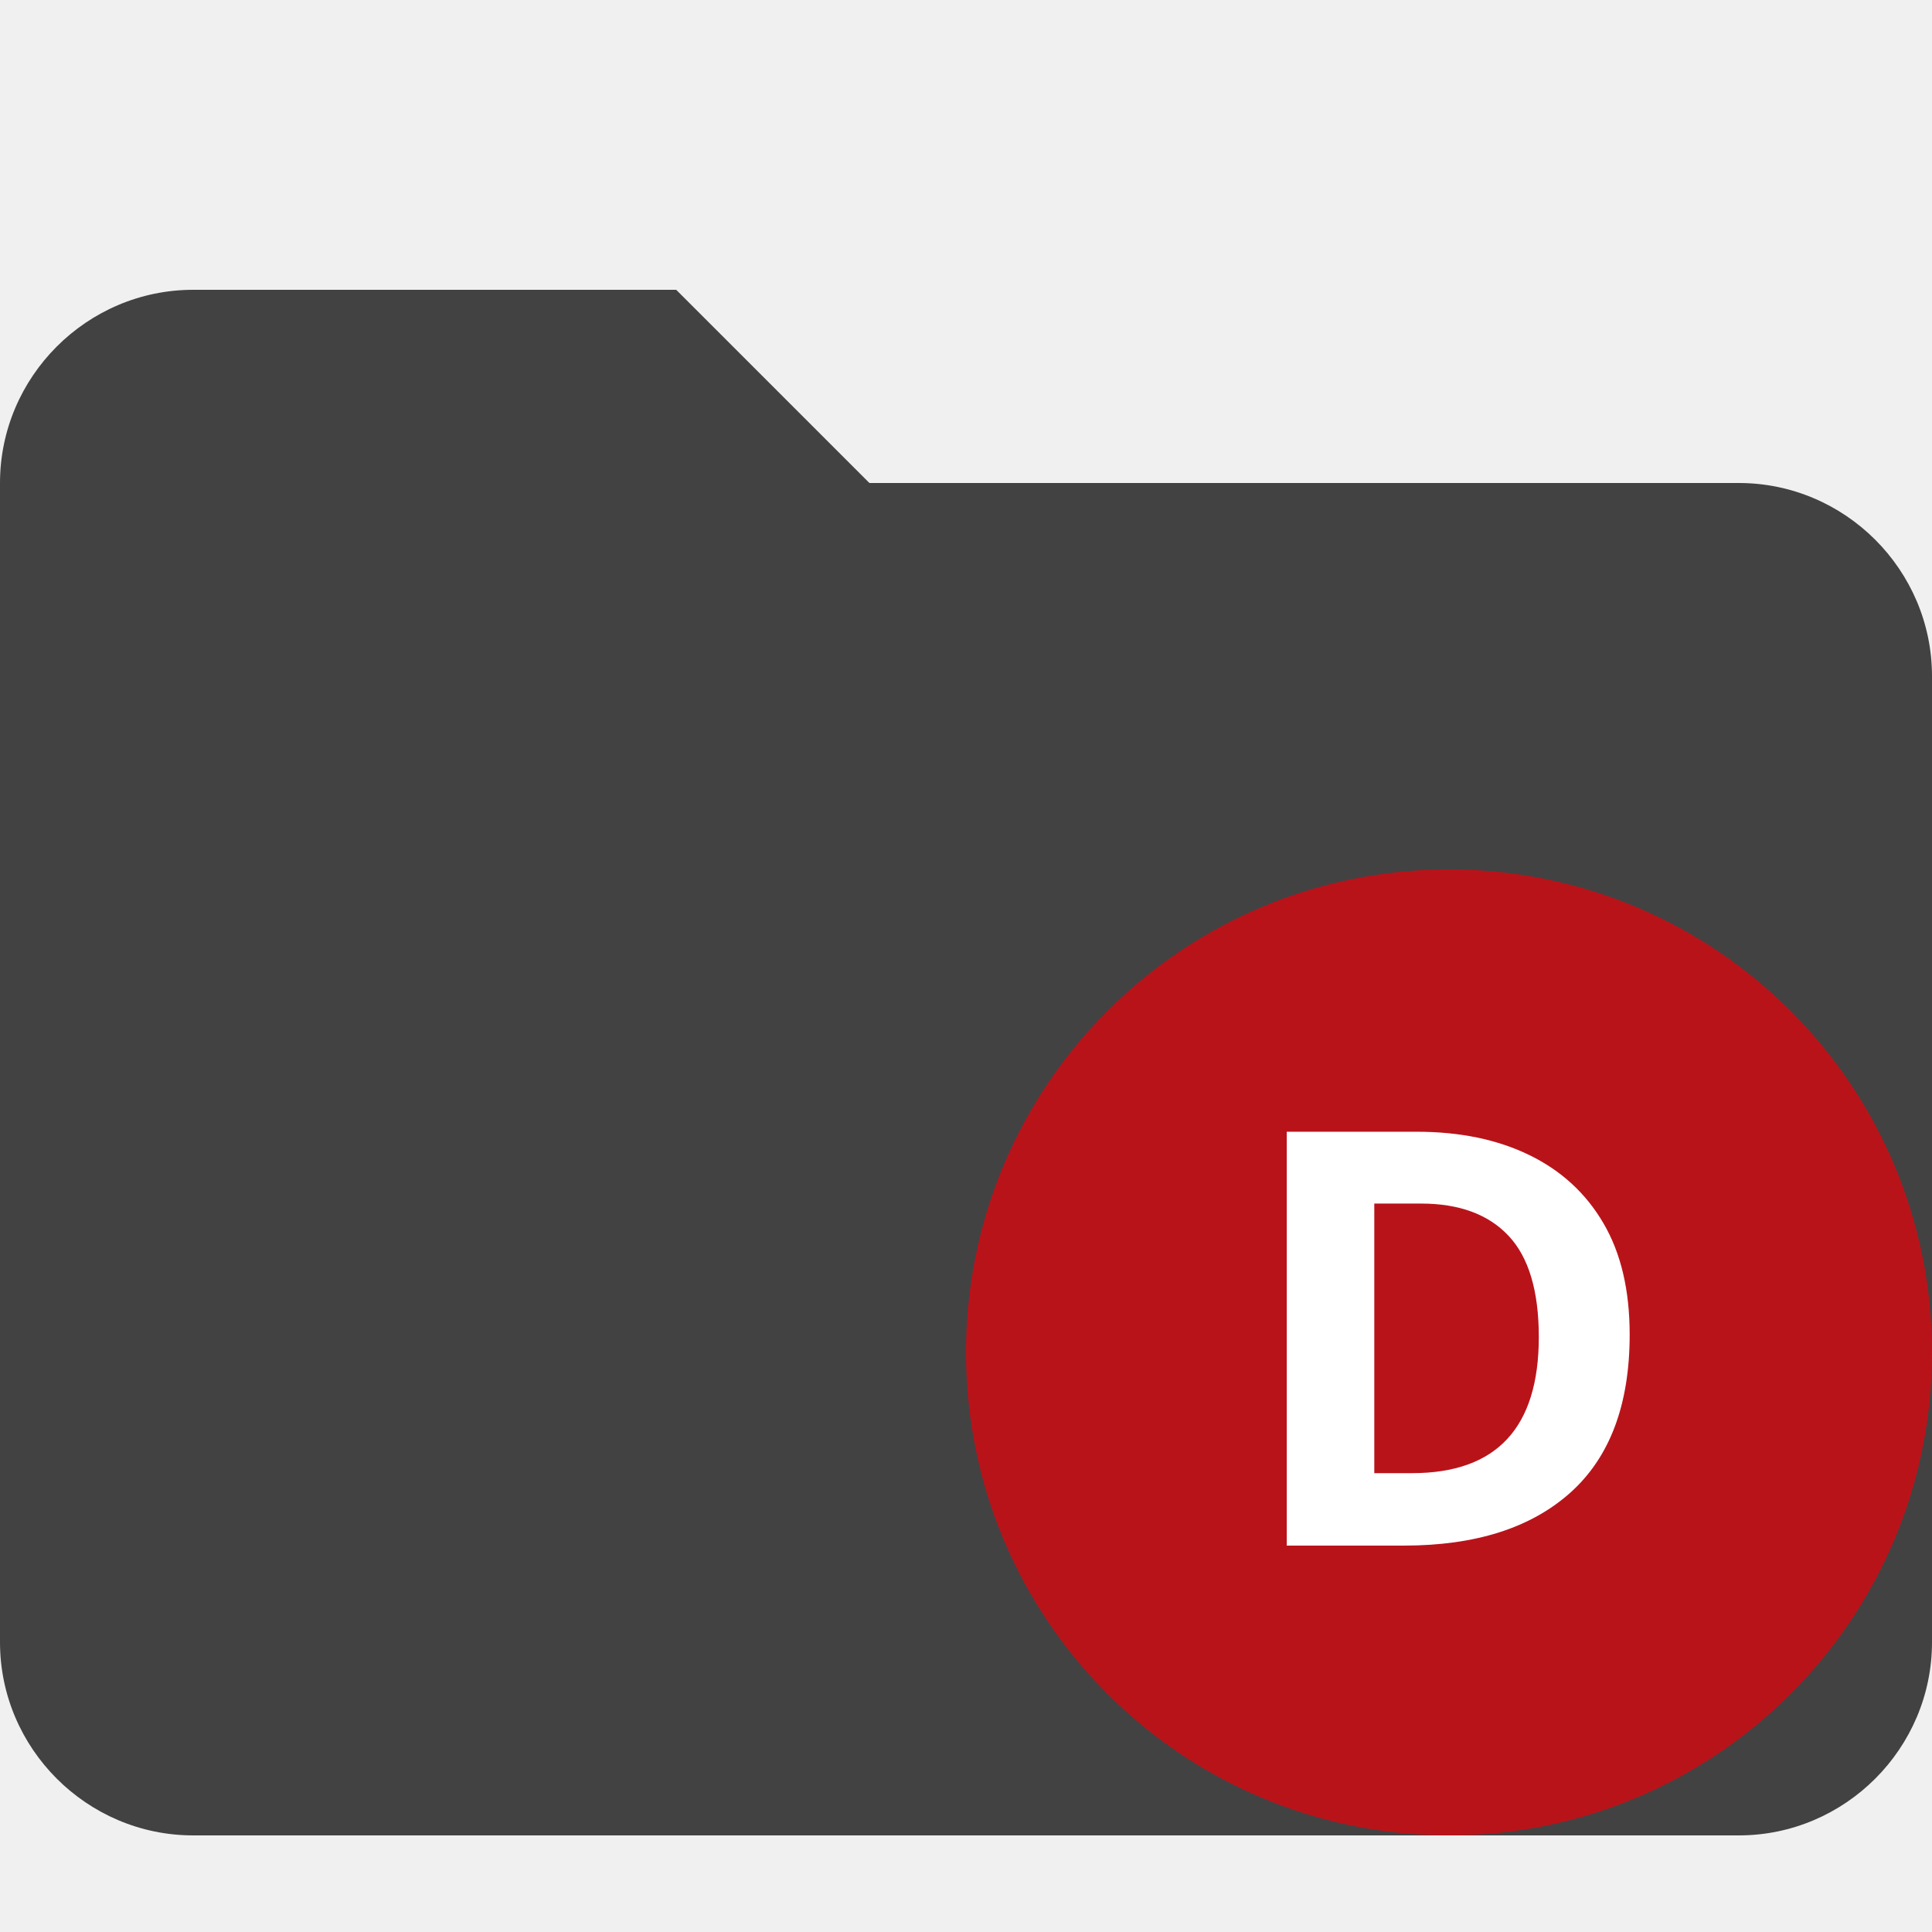
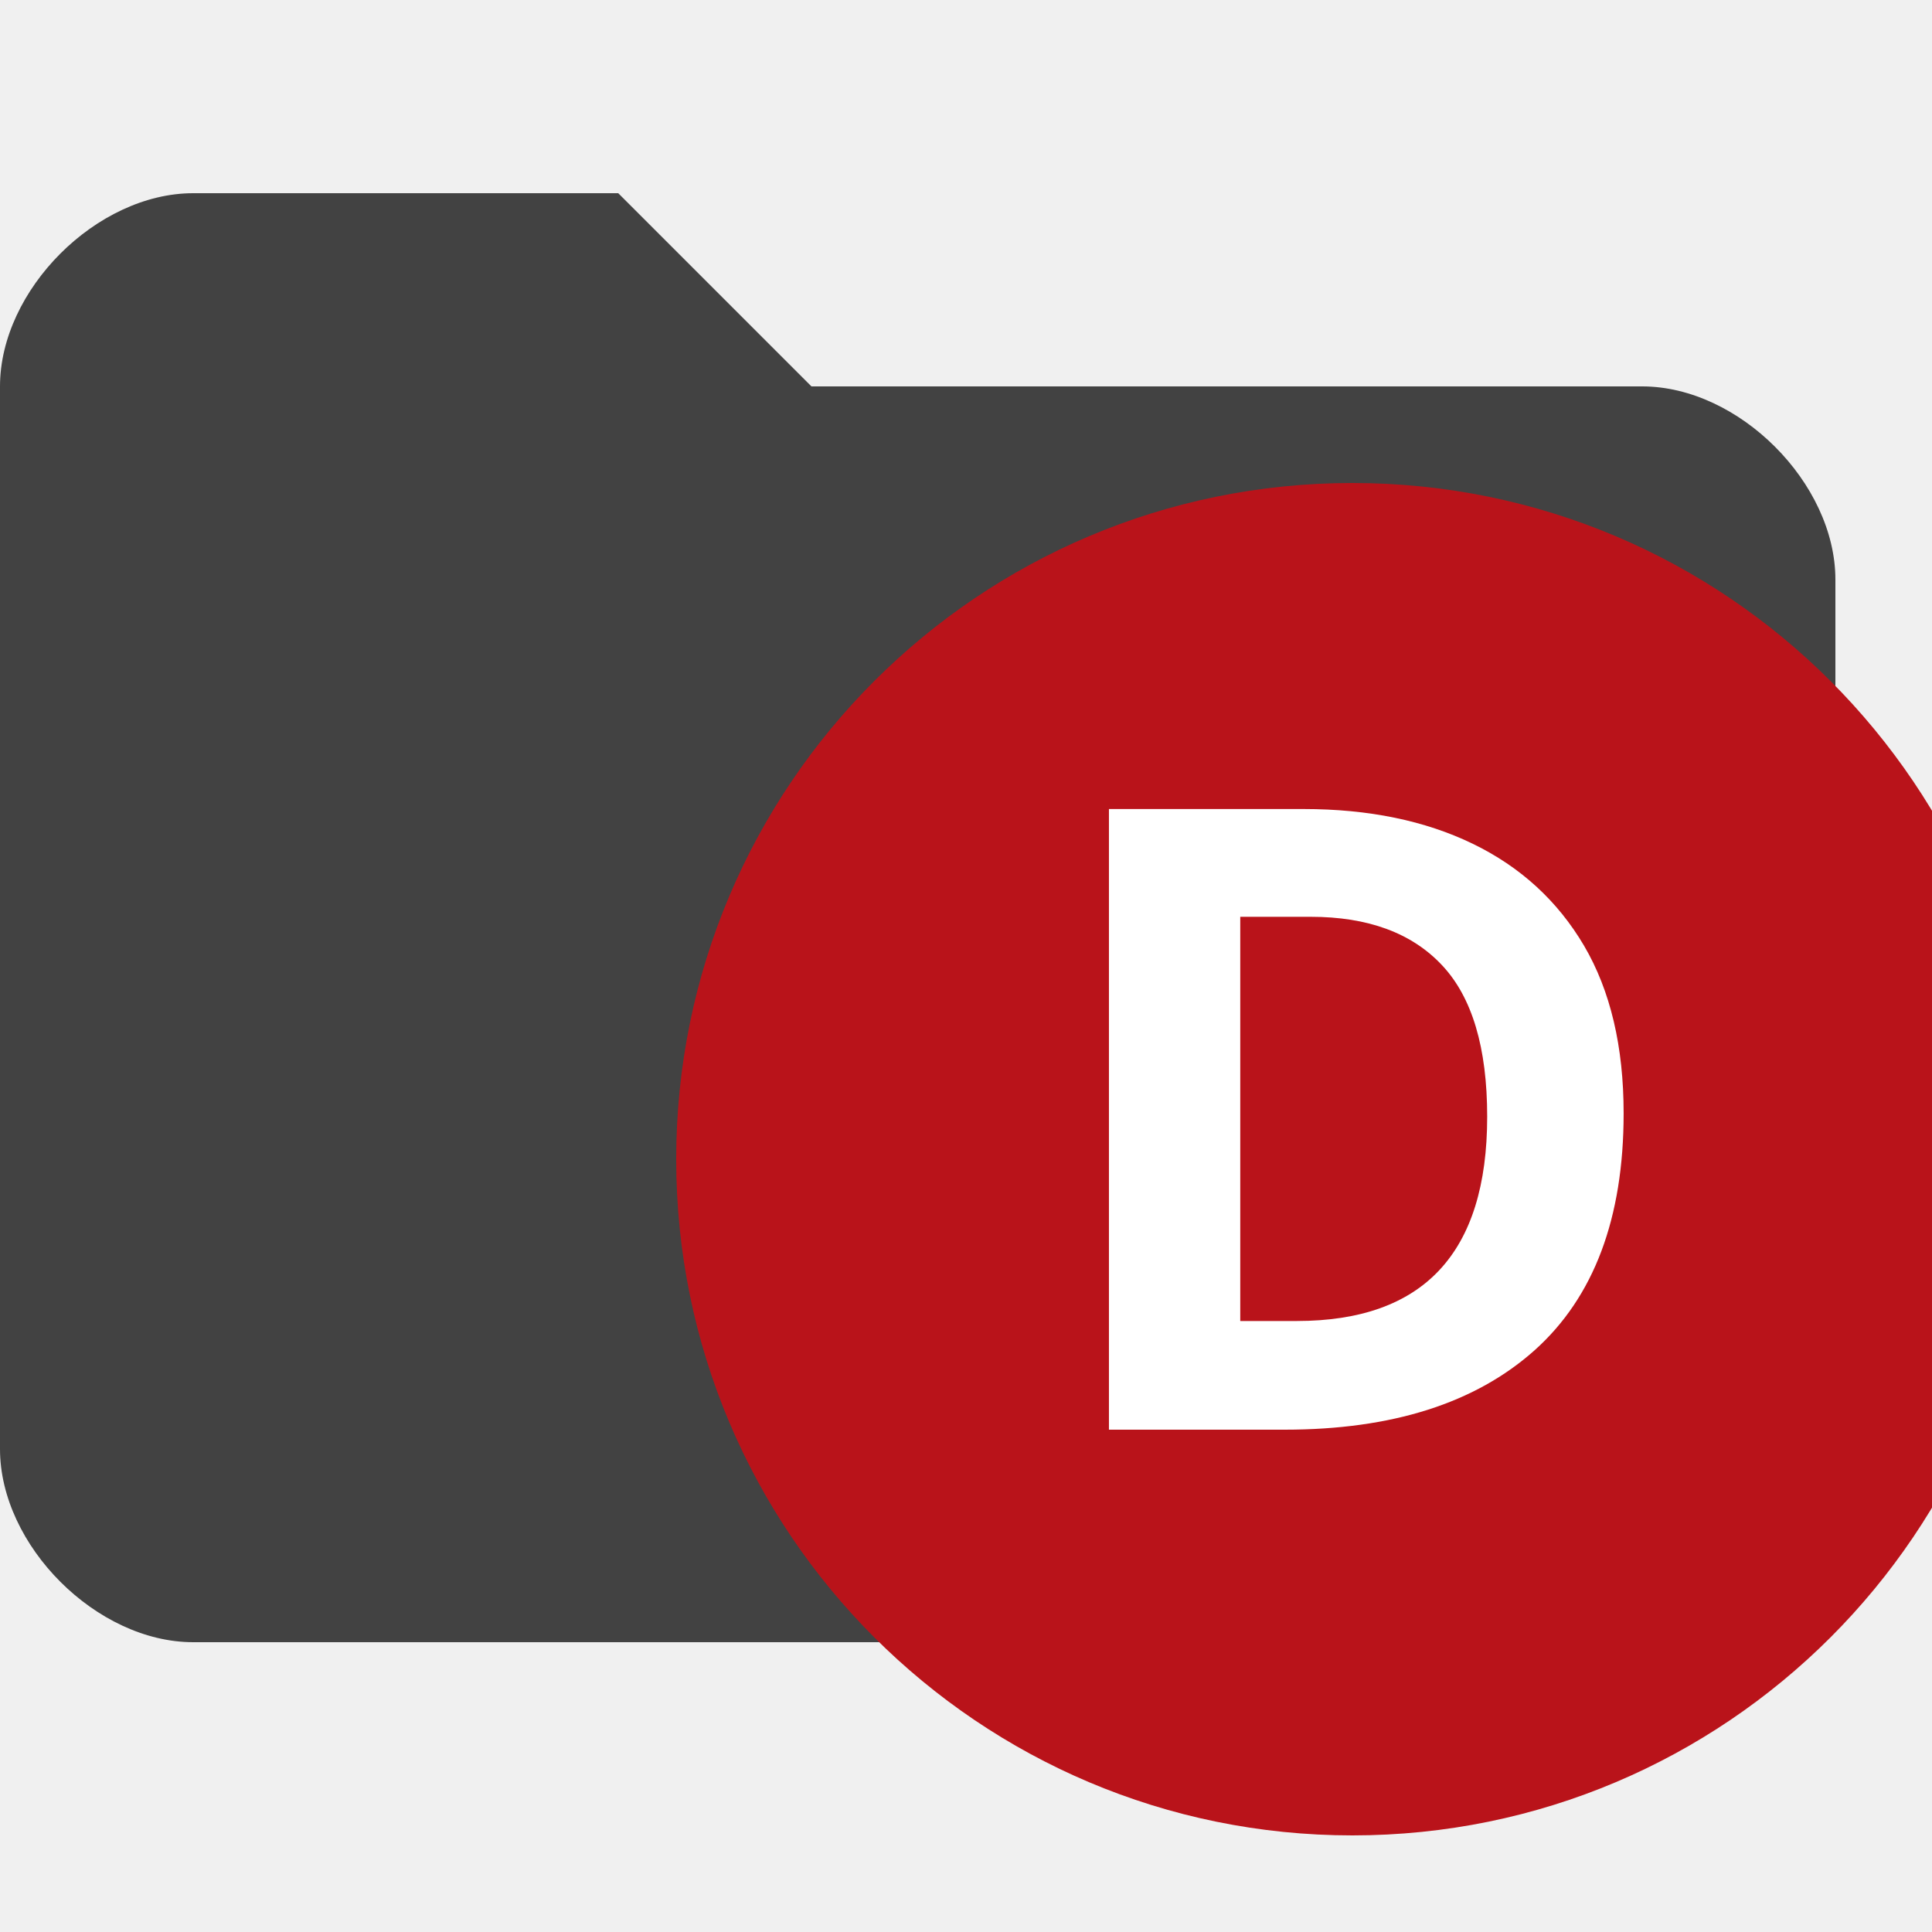
- <svg xmlns="http://www.w3.org/2000/svg" width="14px" height="14px" viewBox="0 0 100 100">
-   <path fill="#424242" d="M90 25H45L35 15H10C4.5 15 0 19.5 0 25v60c0 5.5 4.5 10 10 10h80c5.5 0 10-4.5 10-10V35c0-5.5-4.5-10-10-10z" />
-   <circle fill="#B9131A" cx="75" cy="70" r="25" />
-   <text x="75" y="80" font-size="30" text-anchor="middle" style="font-family: sans-serif; font-weight: bold;" fill="white">D</text>
+ <svg xmlns="http://www.w3.org/2000/svg" width="16px" height="16px" viewBox="0 0 100 100">
+   <path fill="#424242" d="M85 20H42L32 10H10C5 10 0 15 0 20v55c0 5 5 10 10 10h75c5 0 10-5 10-10V30c0-5-5-10-10-10z" />
+   <circle fill="#B9131A" cx="70" cy="60" r="35" />
+   <text x="70" y="74" font-size="45" text-anchor="middle" style="font-family: sans-serif; font-weight: bold;" fill="white">D</text>
</svg>
